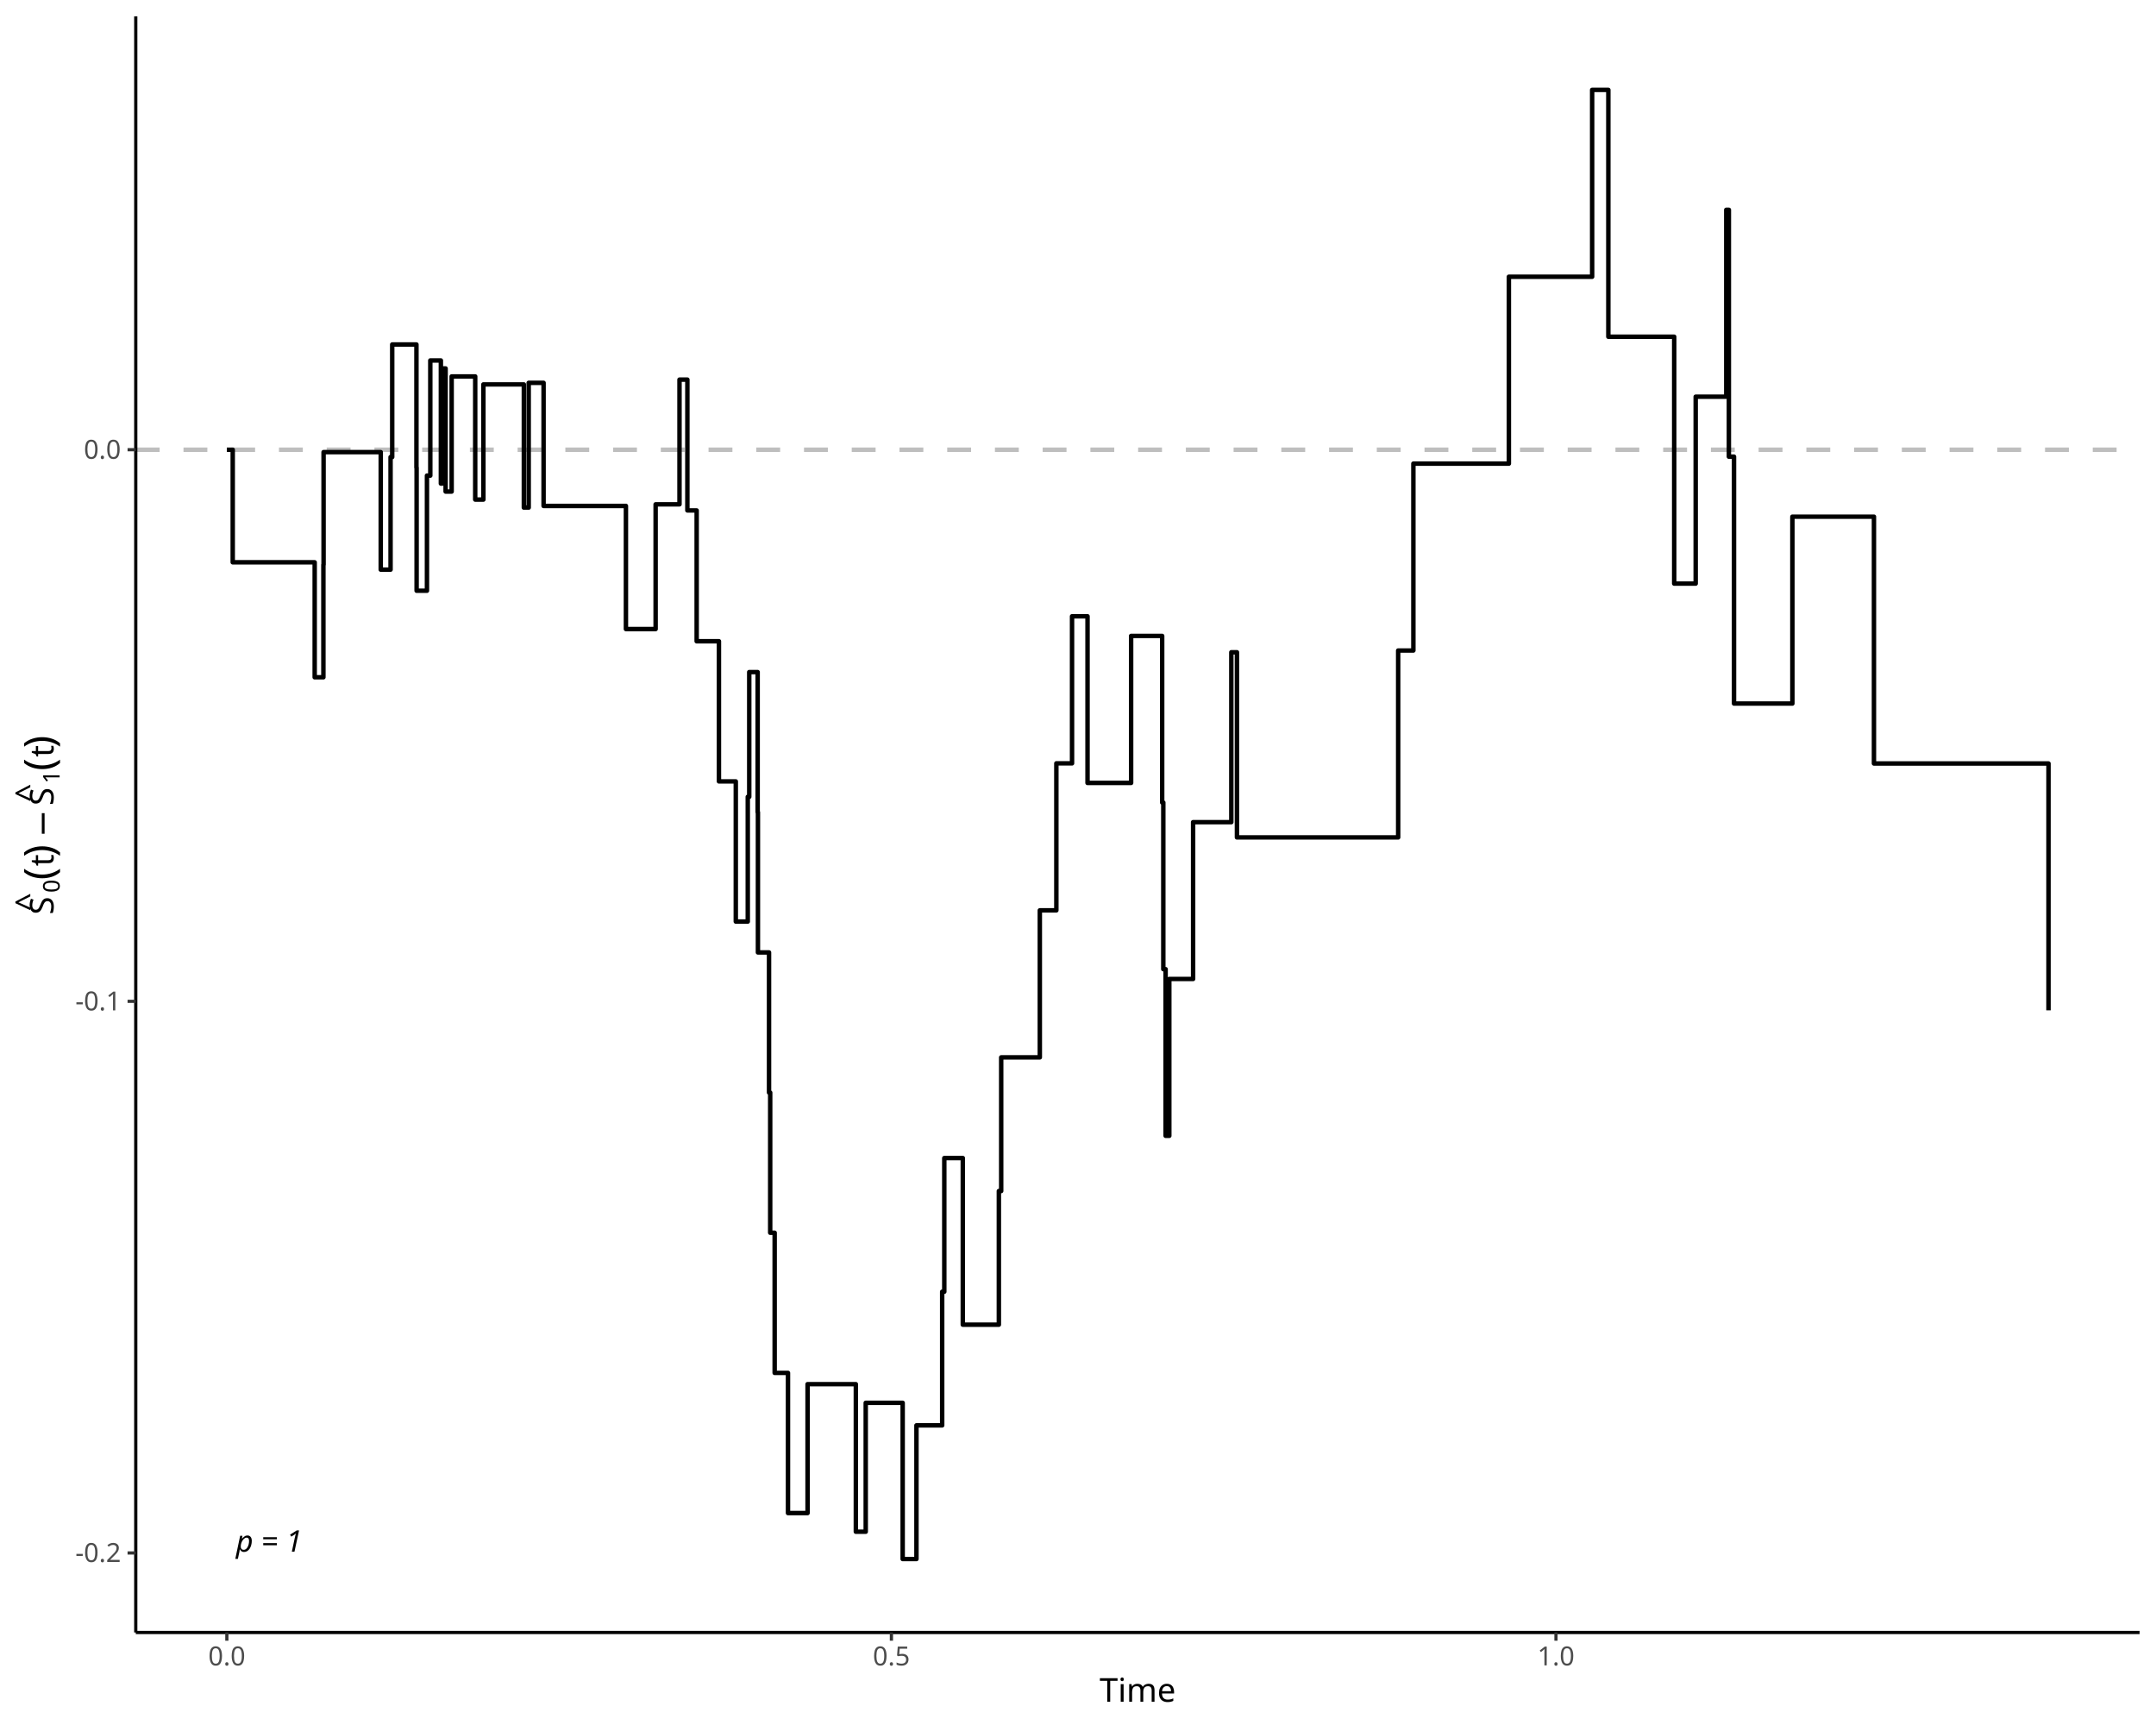
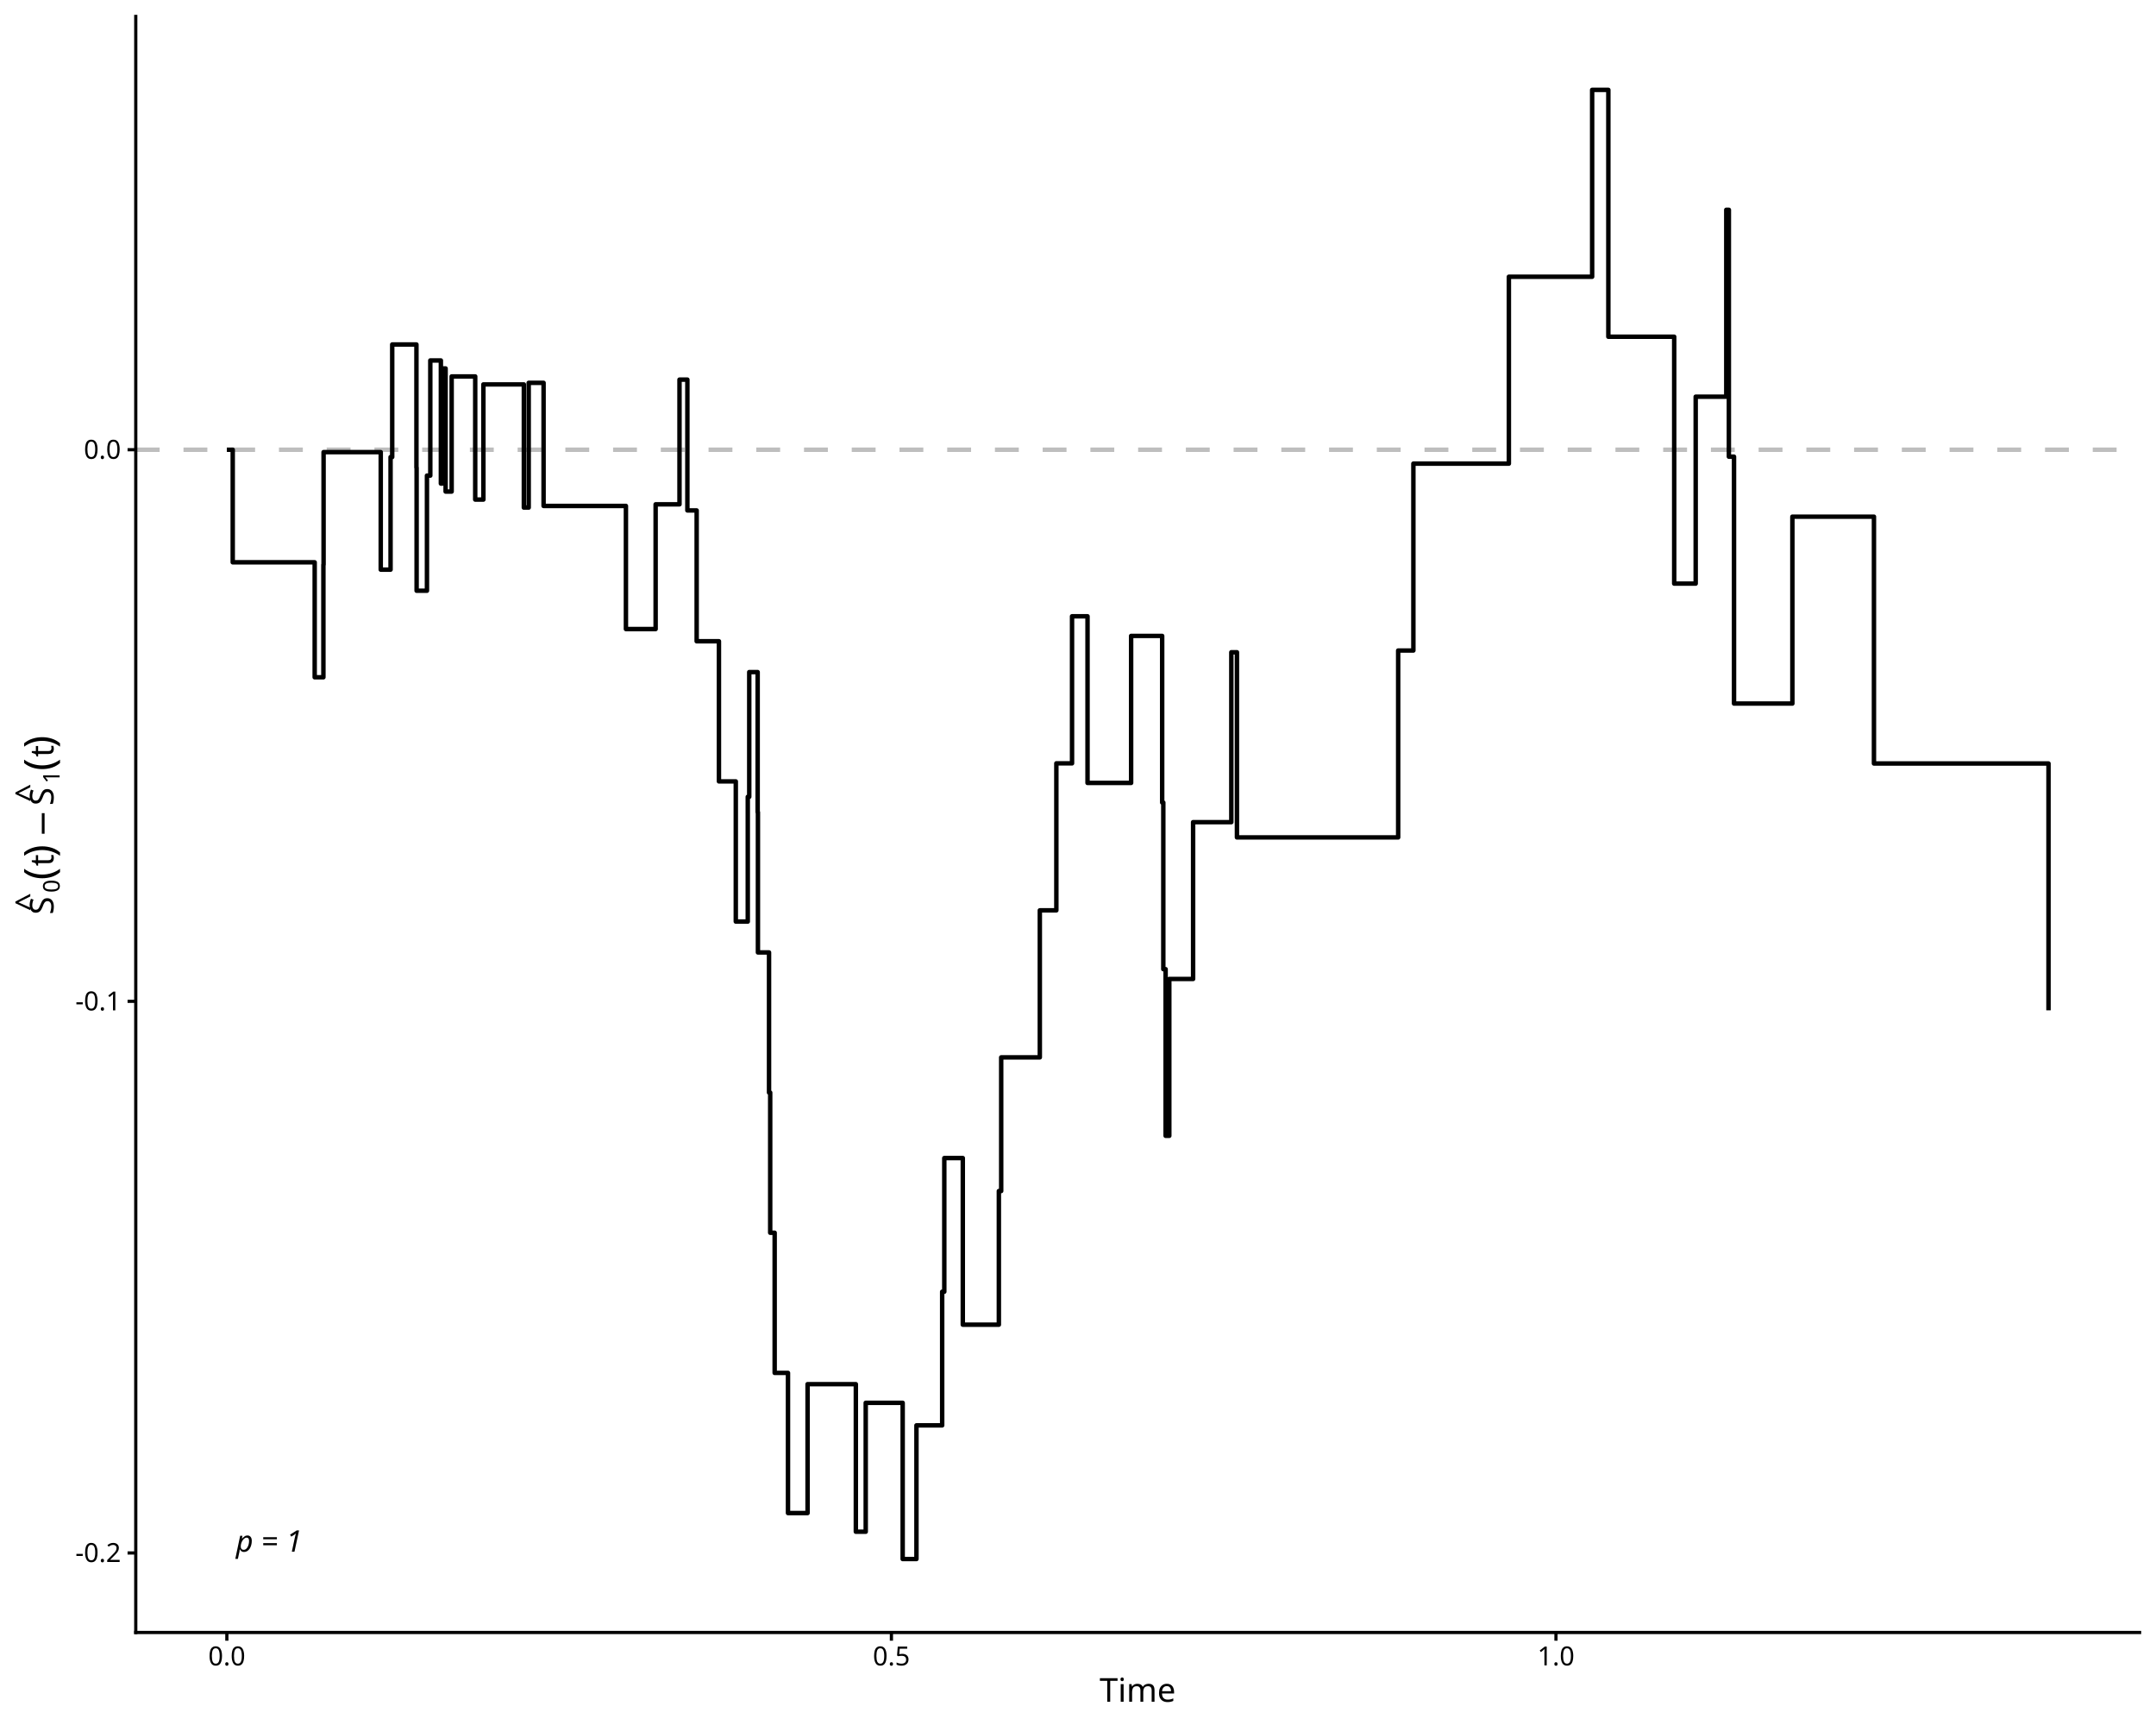
<svg xmlns="http://www.w3.org/2000/svg" class="svglite" data-engine-version="2.0" width="720.00pt" height="576.00pt" viewBox="0 0 720.00 576.00">
  <defs>
    <style type="text/css">
    .svglite line, .svglite polyline, .svglite polygon, .svglite path, .svglite rect, .svglite circle {
      fill: none;
      stroke: #000000;
      stroke-linecap: round;
      stroke-linejoin: round;
      stroke-miterlimit: 10.00;
    }
  </style>
  </defs>
  <rect width="100%" height="100%" style="stroke: none; fill: #FFFFFF;" />
  <defs>
    <clipPath id="cpMC4wMHw3MjAuMDB8MC4wMHw1NzYuMDA=">
      <rect x="0.00" y="0.00" width="720.00" height="576.00" />
    </clipPath>
  </defs>
  <g clip-path="url(#cpMC4wMHw3MjAuMDB8MC4wMHw1NzYuMDA=)">
    <rect x="0.00" y="0.00" width="720.00" height="576.00" style="stroke-width: 1.07; stroke: #FFFFFF; fill: #FFFFFF;" />
  </g>
  <defs>
    <clipPath id="cpNDUuMzR8NzE0LjUyfDUuNDh8NTQ1LjEx">
      <rect x="45.34" y="5.48" width="669.18" height="539.63" />
    </clipPath>
  </defs>
  <g clip-path="url(#cpNDUuMzR8NzE0LjUyfDUuNDh8NTQ1LjEx)">
    <rect x="45.34" y="5.48" width="669.18" height="539.63" style="stroke-width: 1.07; stroke: none; fill: #FFFFFF;" />
    <line x1="45.34" y1="150.17" x2="714.52" y2="150.17" style="stroke-width: 1.49; stroke: #BEBEBE; stroke-dasharray: 7.97,7.97; stroke-linecap: butt;" />
    <polyline points="75.76,150.17 77.72,150.17 77.72,187.76 105.09,187.76 105.09,226.15 108.00,226.15 108.00,188.56 108.06,188.56 108.06,150.97 127.15,150.97 127.15,190.21 130.43,190.21 130.43,152.62 130.98,152.62 130.98,115.03 139.07,115.03 139.07,156.14 139.13,156.14 139.13,197.25 142.58,197.25 142.58,158.81 143.70,158.81 143.70,120.36 147.23,120.36 147.23,161.47 147.70,161.47 147.70,123.03 148.81,123.03 148.81,164.14 150.83,164.14 150.83,125.70 158.70,125.70 158.70,166.81 161.43,166.81 161.43,128.36 174.94,128.36 174.94,169.48 176.56,169.48 176.56,127.83 181.53,127.83 181.53,168.94 209.03,168.94 209.03,210.05 218.95,210.05 218.95,168.40 226.92,168.40 226.92,126.76 229.55,126.76 229.55,170.44 232.65,170.44 232.65,214.12 240.09,214.12 240.09,260.92 245.72,260.92 245.72,307.72 249.72,307.72 249.72,266.07 250.21,266.07 250.21,224.42 253.02,224.42 253.02,271.22 253.11,271.22 253.11,318.03 256.82,318.03 256.82,364.83 257.21,364.83 257.21,411.63 258.70,411.63 258.70,458.43 263.15,458.43 263.15,505.23 269.69,505.23 269.69,462.19 285.81,462.19 285.81,511.46 289.11,511.46 289.11,468.42 301.45,468.42 301.45,520.58 306.05,520.58 306.05,475.95 314.64,475.95 314.64,431.32 315.35,431.32 315.35,386.69 321.53,386.69 321.53,442.33 333.57,442.33 333.57,397.70 334.35,397.70 334.35,353.07 347.25,353.07 347.25,303.98 352.77,303.98 352.77,254.89 358.01,254.89 358.01,205.79 363.18,205.79 363.18,261.43 377.74,261.43 377.74,212.34 388.11,212.34 388.11,267.98 388.49,267.98 388.49,323.62 389.26,323.62 389.26,379.26 390.49,379.26 390.49,326.89 398.44,326.89 398.44,274.53 411.20,274.53 411.20,217.80 413.08,217.80 413.08,279.62 466.92,279.62 466.92,217.22 472.00,217.22 472.00,154.81 503.89,154.81 503.89,92.41 531.70,92.41 531.70,30.01 537.11,30.01 537.11,112.44 559.10,112.44 559.10,194.87 566.28,194.87 566.28,132.46 576.49,132.46 576.49,70.06 577.36,70.06 577.36,152.49 579.08,152.49 579.08,234.92 598.57,234.92 598.57,172.52 625.81,172.52 625.81,254.94 684.10,254.94 684.10,337.37 " style="stroke-width: 1.49; stroke-linecap: butt;" />
    <text x="78.80" y="518.13" style="font-size: 9.96px; font-style: italic; font-family: sans;" textLength="22.43px" lengthAdjust="spacingAndGlyphs">p = 1</text>
  </g>
  <g clip-path="url(#cpMC4wMHw3MjAuMDB8MC4wMHw1NzYuMDA=)">
-     <polyline points="45.34,545.11 45.34,5.48 " style="stroke-width: 1.07; stroke-linecap: butt;" />
-     <text x="40.41" y="521.57" text-anchor="end" style="font-size: 8.80px; fill: #4D4D4D; font-family: sans;" textLength="15.16px" lengthAdjust="spacingAndGlyphs">-0.2</text>
-     <text x="40.41" y="337.38" text-anchor="end" style="font-size: 8.80px; fill: #4D4D4D; font-family: sans;" textLength="15.16px" lengthAdjust="spacingAndGlyphs">-0.1</text>
-     <text x="40.41" y="153.19" text-anchor="end" style="font-size: 8.80px; fill: #4D4D4D; font-family: sans;" textLength="12.23px" lengthAdjust="spacingAndGlyphs">0.0</text>
-     <polyline points="42.60,518.55 45.34,518.55 " style="stroke-width: 1.07; stroke: #333333; stroke-linecap: butt;" />
-     <polyline points="42.60,334.36 45.34,334.36 " style="stroke-width: 1.07; stroke: #333333; stroke-linecap: butt;" />
-     <polyline points="42.60,150.17 45.34,150.17 " style="stroke-width: 1.07; stroke: #333333; stroke-linecap: butt;" />
-     <polyline points="45.34,545.11 714.52,545.11 " style="stroke-width: 1.07; stroke-linecap: butt;" />
-     <polyline points="75.76,547.85 75.76,545.11 " style="stroke-width: 1.07; stroke: #333333; stroke-linecap: butt;" />
-     <polyline points="297.69,547.85 297.69,545.11 " style="stroke-width: 1.07; stroke: #333333; stroke-linecap: butt;" />
-     <polyline points="519.62,547.85 519.62,545.11 " style="stroke-width: 1.07; stroke: #333333; stroke-linecap: butt;" />
-     <text x="75.76" y="556.10" text-anchor="middle" style="font-size: 8.80px; fill: #4D4D4D; font-family: sans;" textLength="12.23px" lengthAdjust="spacingAndGlyphs">0.0</text>
-     <text x="297.69" y="556.10" text-anchor="middle" style="font-size: 8.80px; fill: #4D4D4D; font-family: sans;" textLength="12.23px" lengthAdjust="spacingAndGlyphs">0.5</text>
-     <text x="519.62" y="556.10" text-anchor="middle" style="font-size: 8.80px; fill: #4D4D4D; font-family: sans;" textLength="12.23px" lengthAdjust="spacingAndGlyphs">1.0</text>
+     <polyline points="45.34,545.11 45.34,5.48 " style="stroke-width: 1.07; stroke-linecap: square;" />
+     <text x="40.41" y="521.57" text-anchor="end" style="font-size: 8.80px; font-family: sans;" textLength="15.16px" lengthAdjust="spacingAndGlyphs">-0.2</text>
+     <text x="40.41" y="337.38" text-anchor="end" style="font-size: 8.80px; font-family: sans;" textLength="15.16px" lengthAdjust="spacingAndGlyphs">-0.1</text>
+     <text x="40.41" y="153.19" text-anchor="end" style="font-size: 8.80px; font-family: sans;" textLength="12.23px" lengthAdjust="spacingAndGlyphs">0.0</text>
+     <polyline points="42.60,518.55 45.34,518.55 " style="stroke-width: 1.07; stroke-linecap: butt;" />
+     <polyline points="42.60,334.36 45.34,334.36 " style="stroke-width: 1.07; stroke-linecap: butt;" />
+     <polyline points="42.60,150.17 45.34,150.17 " style="stroke-width: 1.07; stroke-linecap: butt;" />
+     <polyline points="45.34,545.11 714.52,545.11 " style="stroke-width: 1.07; stroke-linecap: square;" />
+     <polyline points="75.76,547.85 75.76,545.11 " style="stroke-width: 1.07; stroke-linecap: butt;" />
+     <polyline points="297.69,547.85 297.69,545.11 " style="stroke-width: 1.07; stroke-linecap: butt;" />
+     <polyline points="519.62,547.85 519.62,545.11 " style="stroke-width: 1.07; stroke-linecap: butt;" />
+     <text x="75.76" y="556.10" text-anchor="middle" style="font-size: 8.80px; font-family: sans;" textLength="12.23px" lengthAdjust="spacingAndGlyphs">0.0</text>
+     <text x="297.69" y="556.10" text-anchor="middle" style="font-size: 8.80px; font-family: sans;" textLength="12.23px" lengthAdjust="spacingAndGlyphs">0.5</text>
+     <text x="519.62" y="556.10" text-anchor="middle" style="font-size: 8.80px; font-family: sans;" textLength="12.23px" lengthAdjust="spacingAndGlyphs">1.0</text>
    <text x="379.93" y="568.24" text-anchor="middle" style="font-size: 11.00px; font-family: sans;" textLength="24.45px" lengthAdjust="spacingAndGlyphs">Time</text>
    <text transform="translate(17.87,305.43) rotate(-90)" style="font-size: 11.00px; font-family: sans;" textLength="7.34px" lengthAdjust="spacingAndGlyphs">S</text>
    <text transform="translate(13.05,304.34) rotate(-90)" style="font-size: 11.00px; font-family: sans;" textLength="5.16px" lengthAdjust="spacingAndGlyphs">^</text>
    <text transform="translate(19.91,298.09) rotate(-90)" style="font-size: 7.70px; font-family: sans;" textLength="4.28px" lengthAdjust="spacingAndGlyphs">0</text>
    <text transform="translate(17.87,293.81) rotate(-90)" style="font-size: 13.75px; font-family: sans;" textLength="4.58px" lengthAdjust="spacingAndGlyphs">(</text>
    <text transform="translate(17.87,289.23) rotate(-90)" style="font-size: 11.00px; font-family: sans;" textLength="3.06px" lengthAdjust="spacingAndGlyphs">t</text>
    <text transform="translate(17.87,286.18) rotate(-90)" style="font-size: 13.75px; font-family: sans;" textLength="4.57px" lengthAdjust="spacingAndGlyphs">)</text>
    <text transform="translate(17.87,279.57) rotate(-90)" style="font-size: 11.00px; font-family: sans;" textLength="8.55px" lengthAdjust="spacingAndGlyphs">−</text>
    <text transform="translate(17.87,268.99) rotate(-90)" style="font-size: 11.00px; font-family: sans;" textLength="7.34px" lengthAdjust="spacingAndGlyphs">S</text>
    <text transform="translate(13.05,267.90) rotate(-90)" style="font-size: 11.00px; font-family: sans;" textLength="5.16px" lengthAdjust="spacingAndGlyphs">^</text>
    <text transform="translate(19.91,261.65) rotate(-90)" style="font-size: 7.70px; font-family: sans;" textLength="4.28px" lengthAdjust="spacingAndGlyphs">1</text>
    <text transform="translate(17.87,257.36) rotate(-90)" style="font-size: 13.75px; font-family: sans;" textLength="4.58px" lengthAdjust="spacingAndGlyphs">(</text>
    <text transform="translate(17.87,252.78) rotate(-90)" style="font-size: 11.00px; font-family: sans;" textLength="3.06px" lengthAdjust="spacingAndGlyphs">t</text>
    <text transform="translate(17.87,249.73) rotate(-90)" style="font-size: 13.75px; font-family: sans;" textLength="4.57px" lengthAdjust="spacingAndGlyphs">)</text>
  </g>
</svg>
